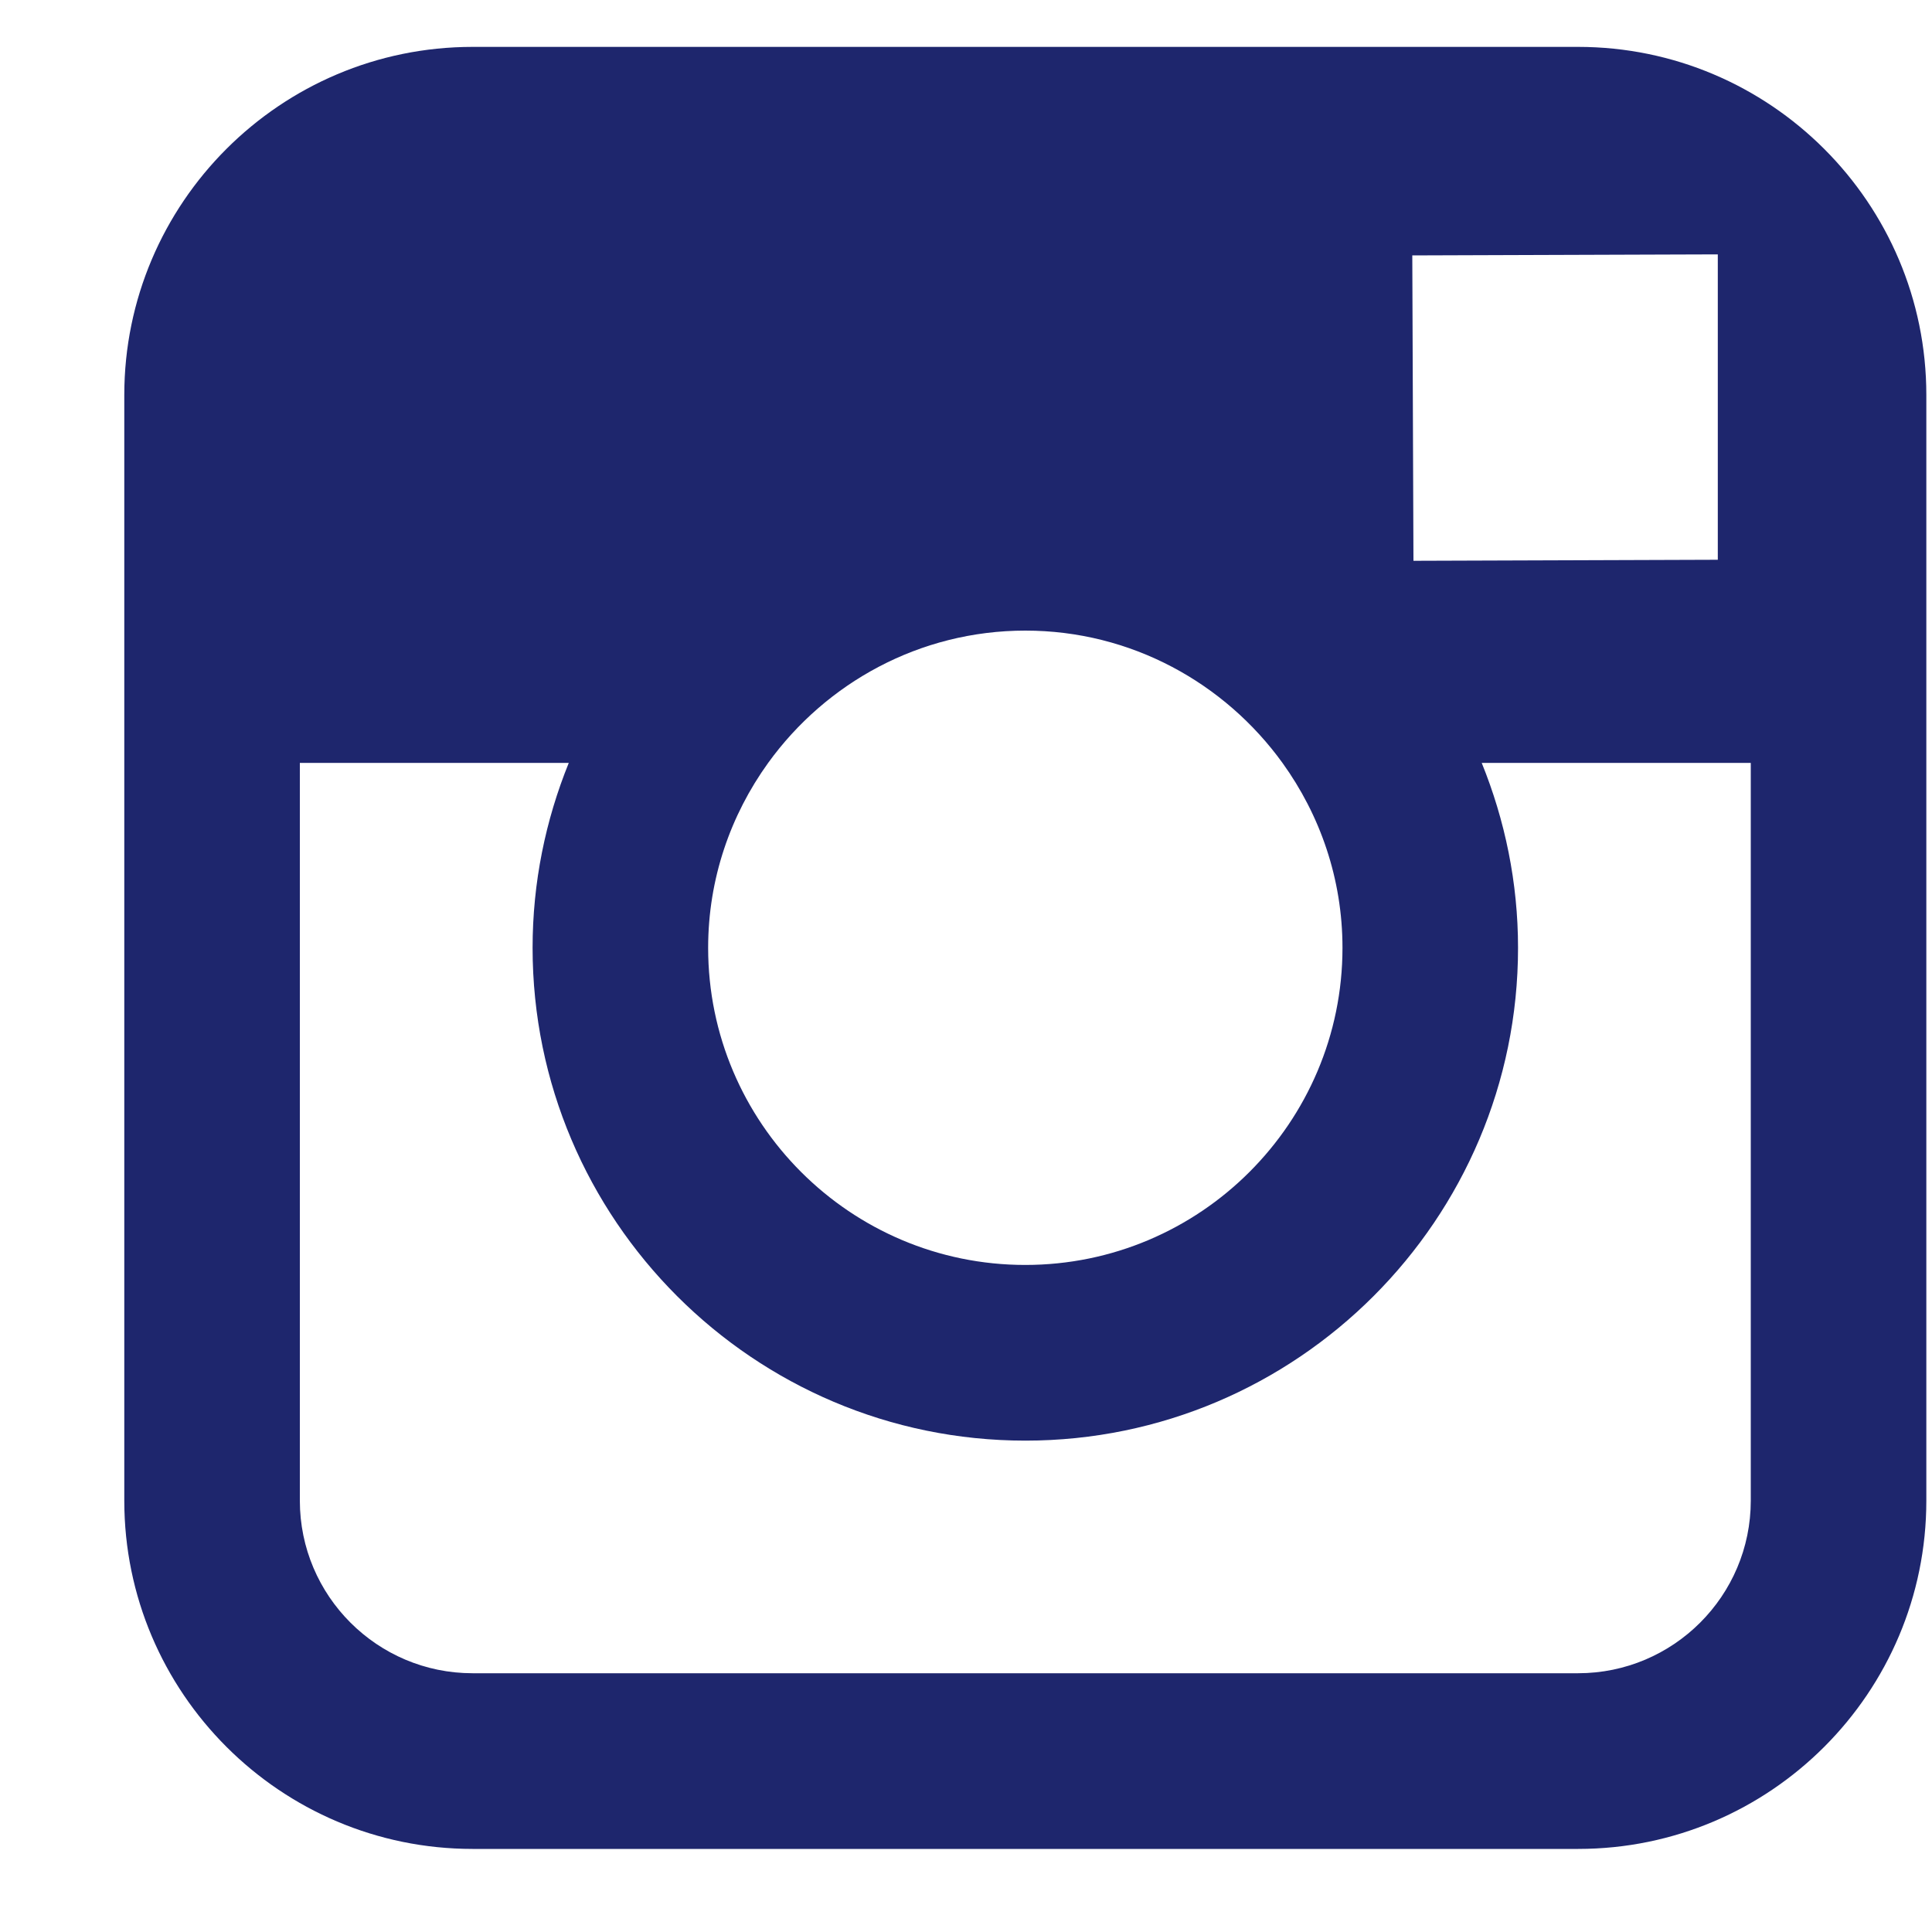
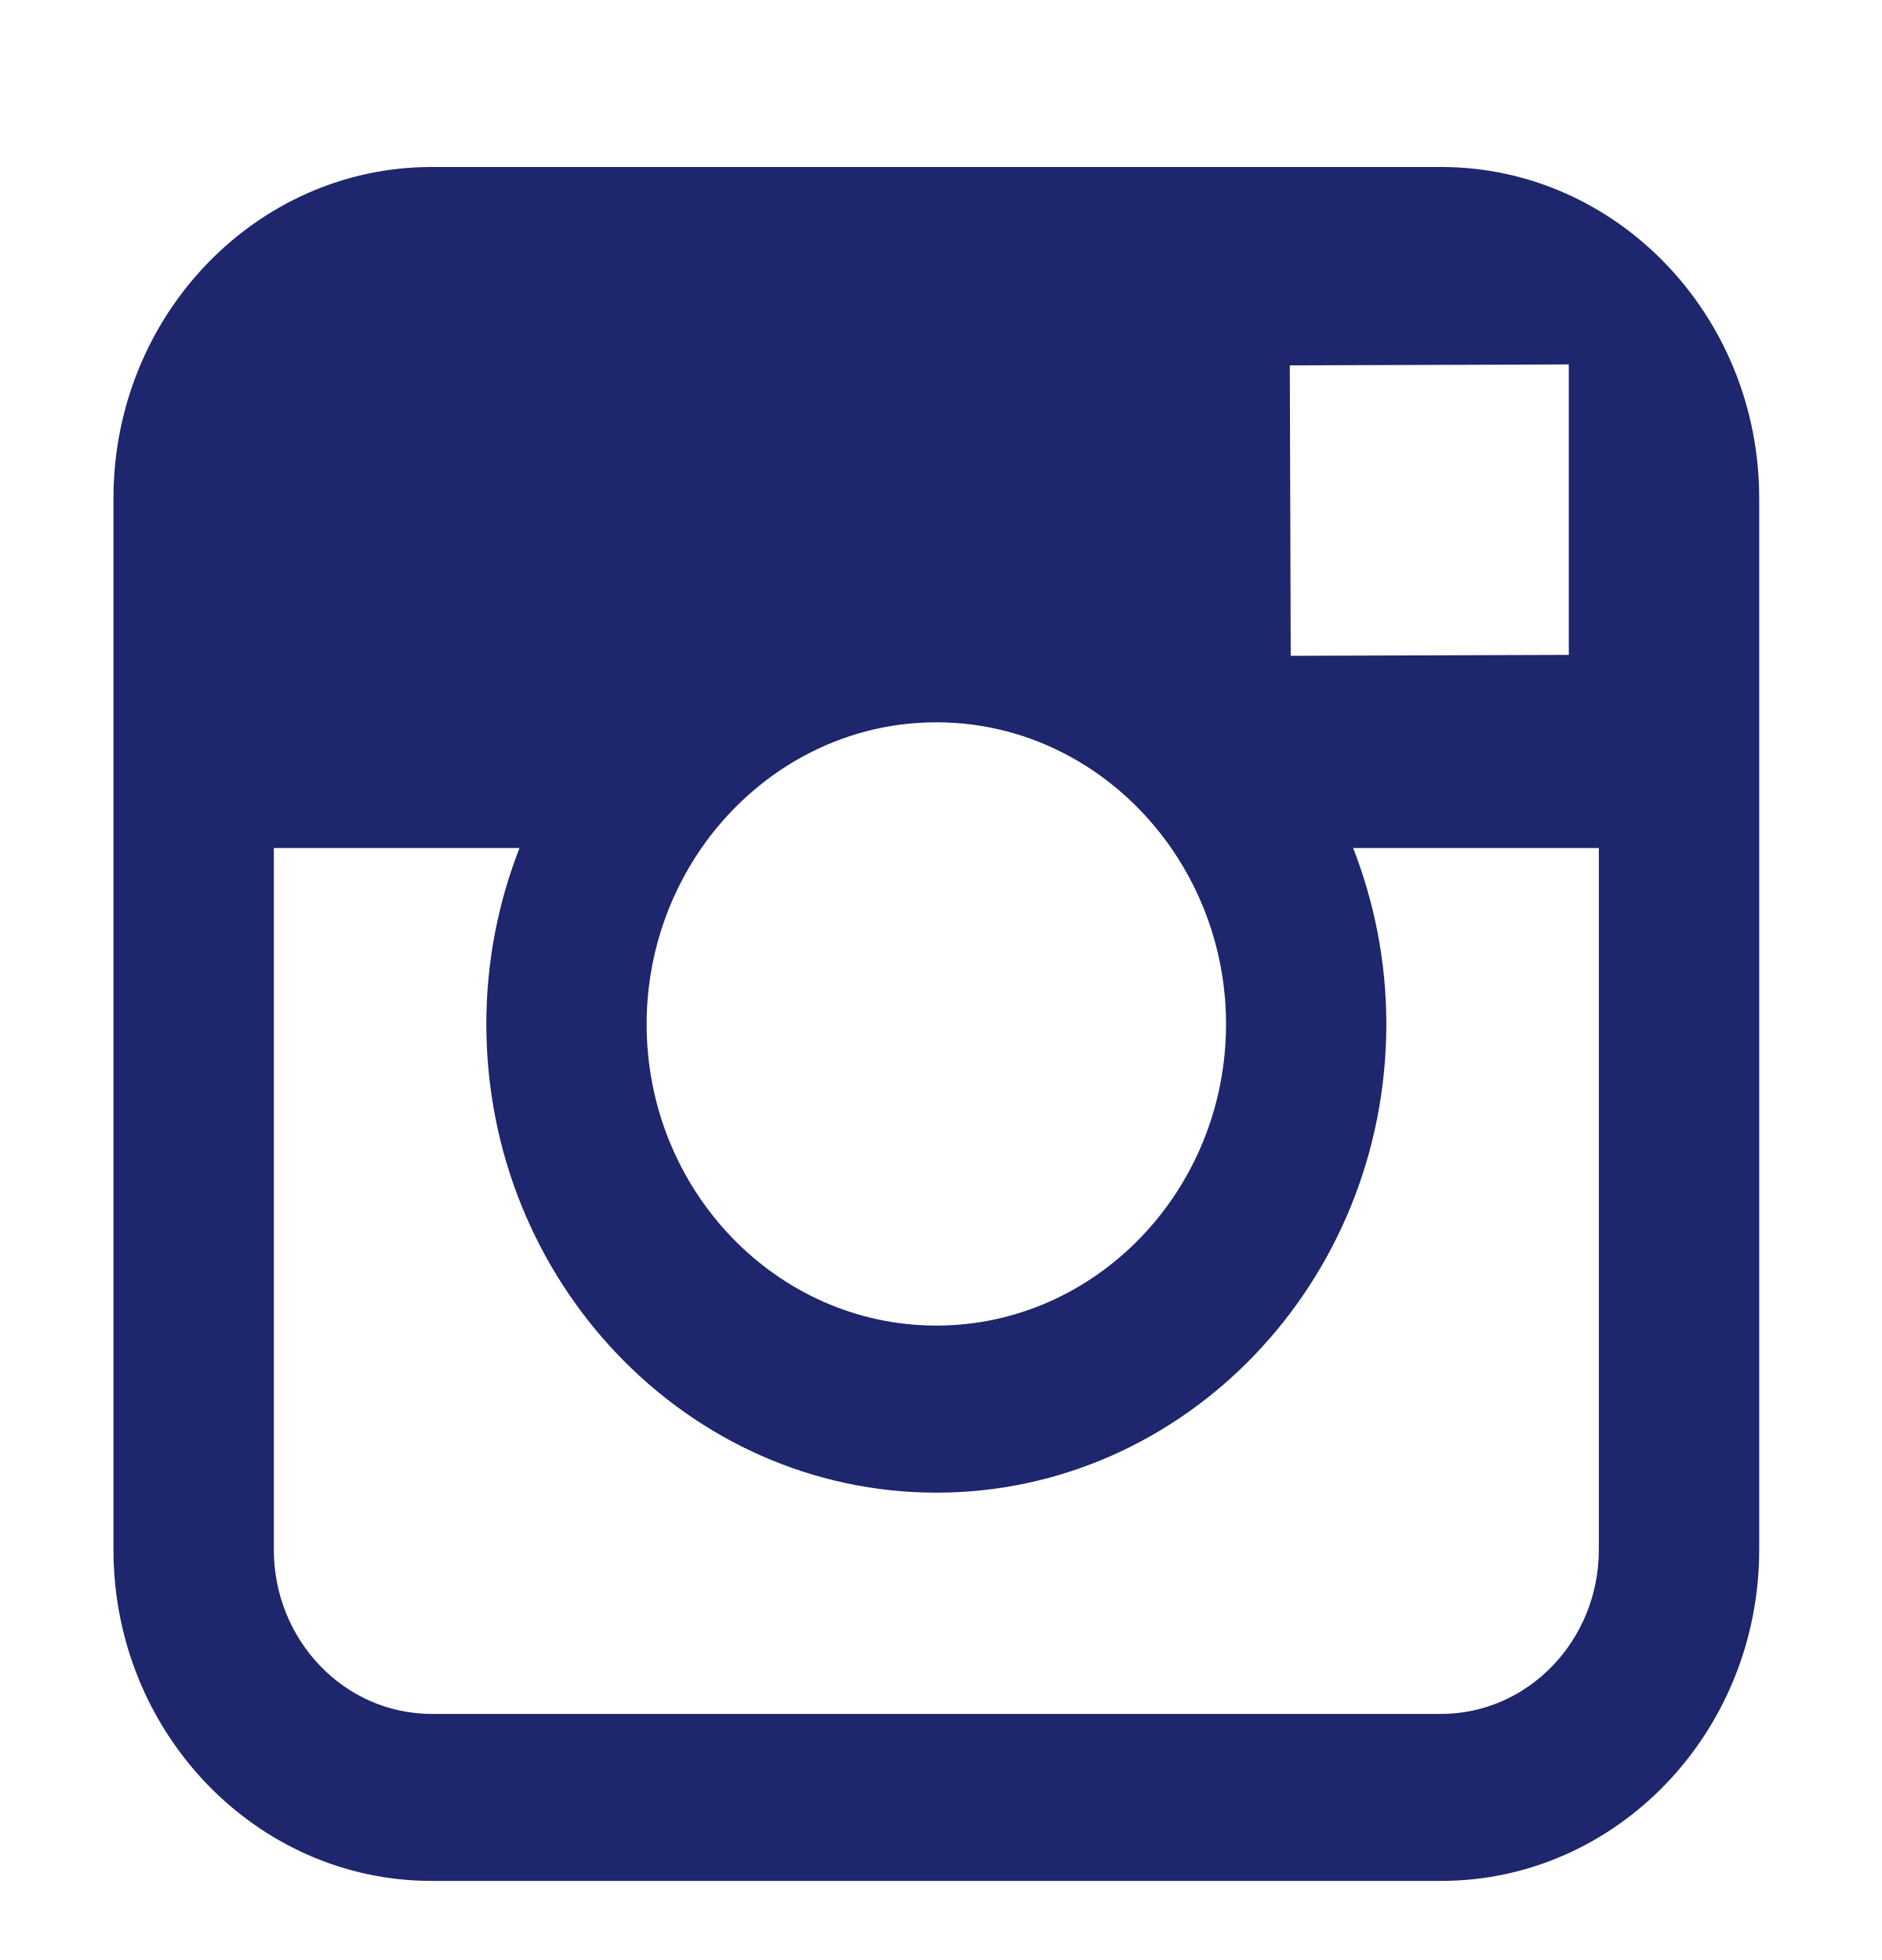
- <svg xmlns="http://www.w3.org/2000/svg" width="15" height="15" viewBox="0 0 15 15" fill="none">
-   <path d="M12.252 0.364H3.669C2.178 0.364 0.965 1.576 0.965 3.067V5.923V11.651C0.965 13.142 2.178 14.355 3.669 14.355H12.253C13.744 14.355 14.956 13.142 14.956 11.651V5.923V3.067C14.956 1.576 13.743 0.364 12.252 0.364ZM13.028 1.976L13.337 1.975V2.283V4.346L10.974 4.354L10.965 1.983L13.028 1.976ZM5.964 5.923C6.412 5.303 7.139 4.896 7.961 4.896C8.782 4.896 9.509 5.303 9.957 5.923C10.249 6.328 10.423 6.823 10.423 7.359C10.423 8.717 9.318 9.821 7.96 9.821C6.602 9.821 5.498 8.717 5.498 7.359C5.498 6.823 5.672 6.328 5.964 5.923ZM13.593 11.651C13.593 12.39 12.992 12.991 12.252 12.991H3.669C2.929 12.991 2.328 12.39 2.328 11.651V5.923H4.416C4.236 6.367 4.135 6.851 4.135 7.359C4.135 9.468 5.851 11.185 7.961 11.185C10.07 11.185 11.786 9.468 11.786 7.359C11.786 6.851 11.684 6.367 11.504 5.923H13.593V11.651Z" fill="#1E266D" />
+ <svg xmlns="http://www.w3.org/2000/svg" width="24" height="25" viewBox="0 0 24 25" fill="none">
+   <path d="M18.378 2.13H5.503C3.267 2.13 1.447 4.025 1.447 6.355V10.818V19.767C1.447 22.097 3.267 23.991 5.503 23.991H18.379C20.615 23.991 22.434 22.097 22.434 19.767V10.817V6.354C22.434 4.025 20.615 2.13 18.378 2.13ZM19.542 4.65L20.006 4.648V5.129V8.353L16.46 8.365L16.448 4.66L19.542 4.65ZM8.945 10.817C9.618 9.848 10.708 9.213 11.941 9.213C13.174 9.213 14.264 9.848 14.936 10.817C15.373 11.449 15.635 12.223 15.635 13.061C15.635 15.182 13.976 16.908 11.941 16.908C9.903 16.908 8.246 15.182 8.246 13.061C8.247 12.223 8.508 11.449 8.945 10.817ZM20.389 19.767C20.389 20.922 19.487 21.861 18.378 21.861H5.503C4.394 21.861 3.492 20.922 3.492 19.767V10.817H6.625C6.354 11.51 6.202 12.267 6.202 13.061C6.202 16.356 8.776 19.039 11.941 19.039C15.105 19.039 17.679 16.356 17.679 13.061C17.679 12.267 17.526 11.51 17.256 10.817H20.389V19.767Z" fill="#1E266D" />
</svg>
